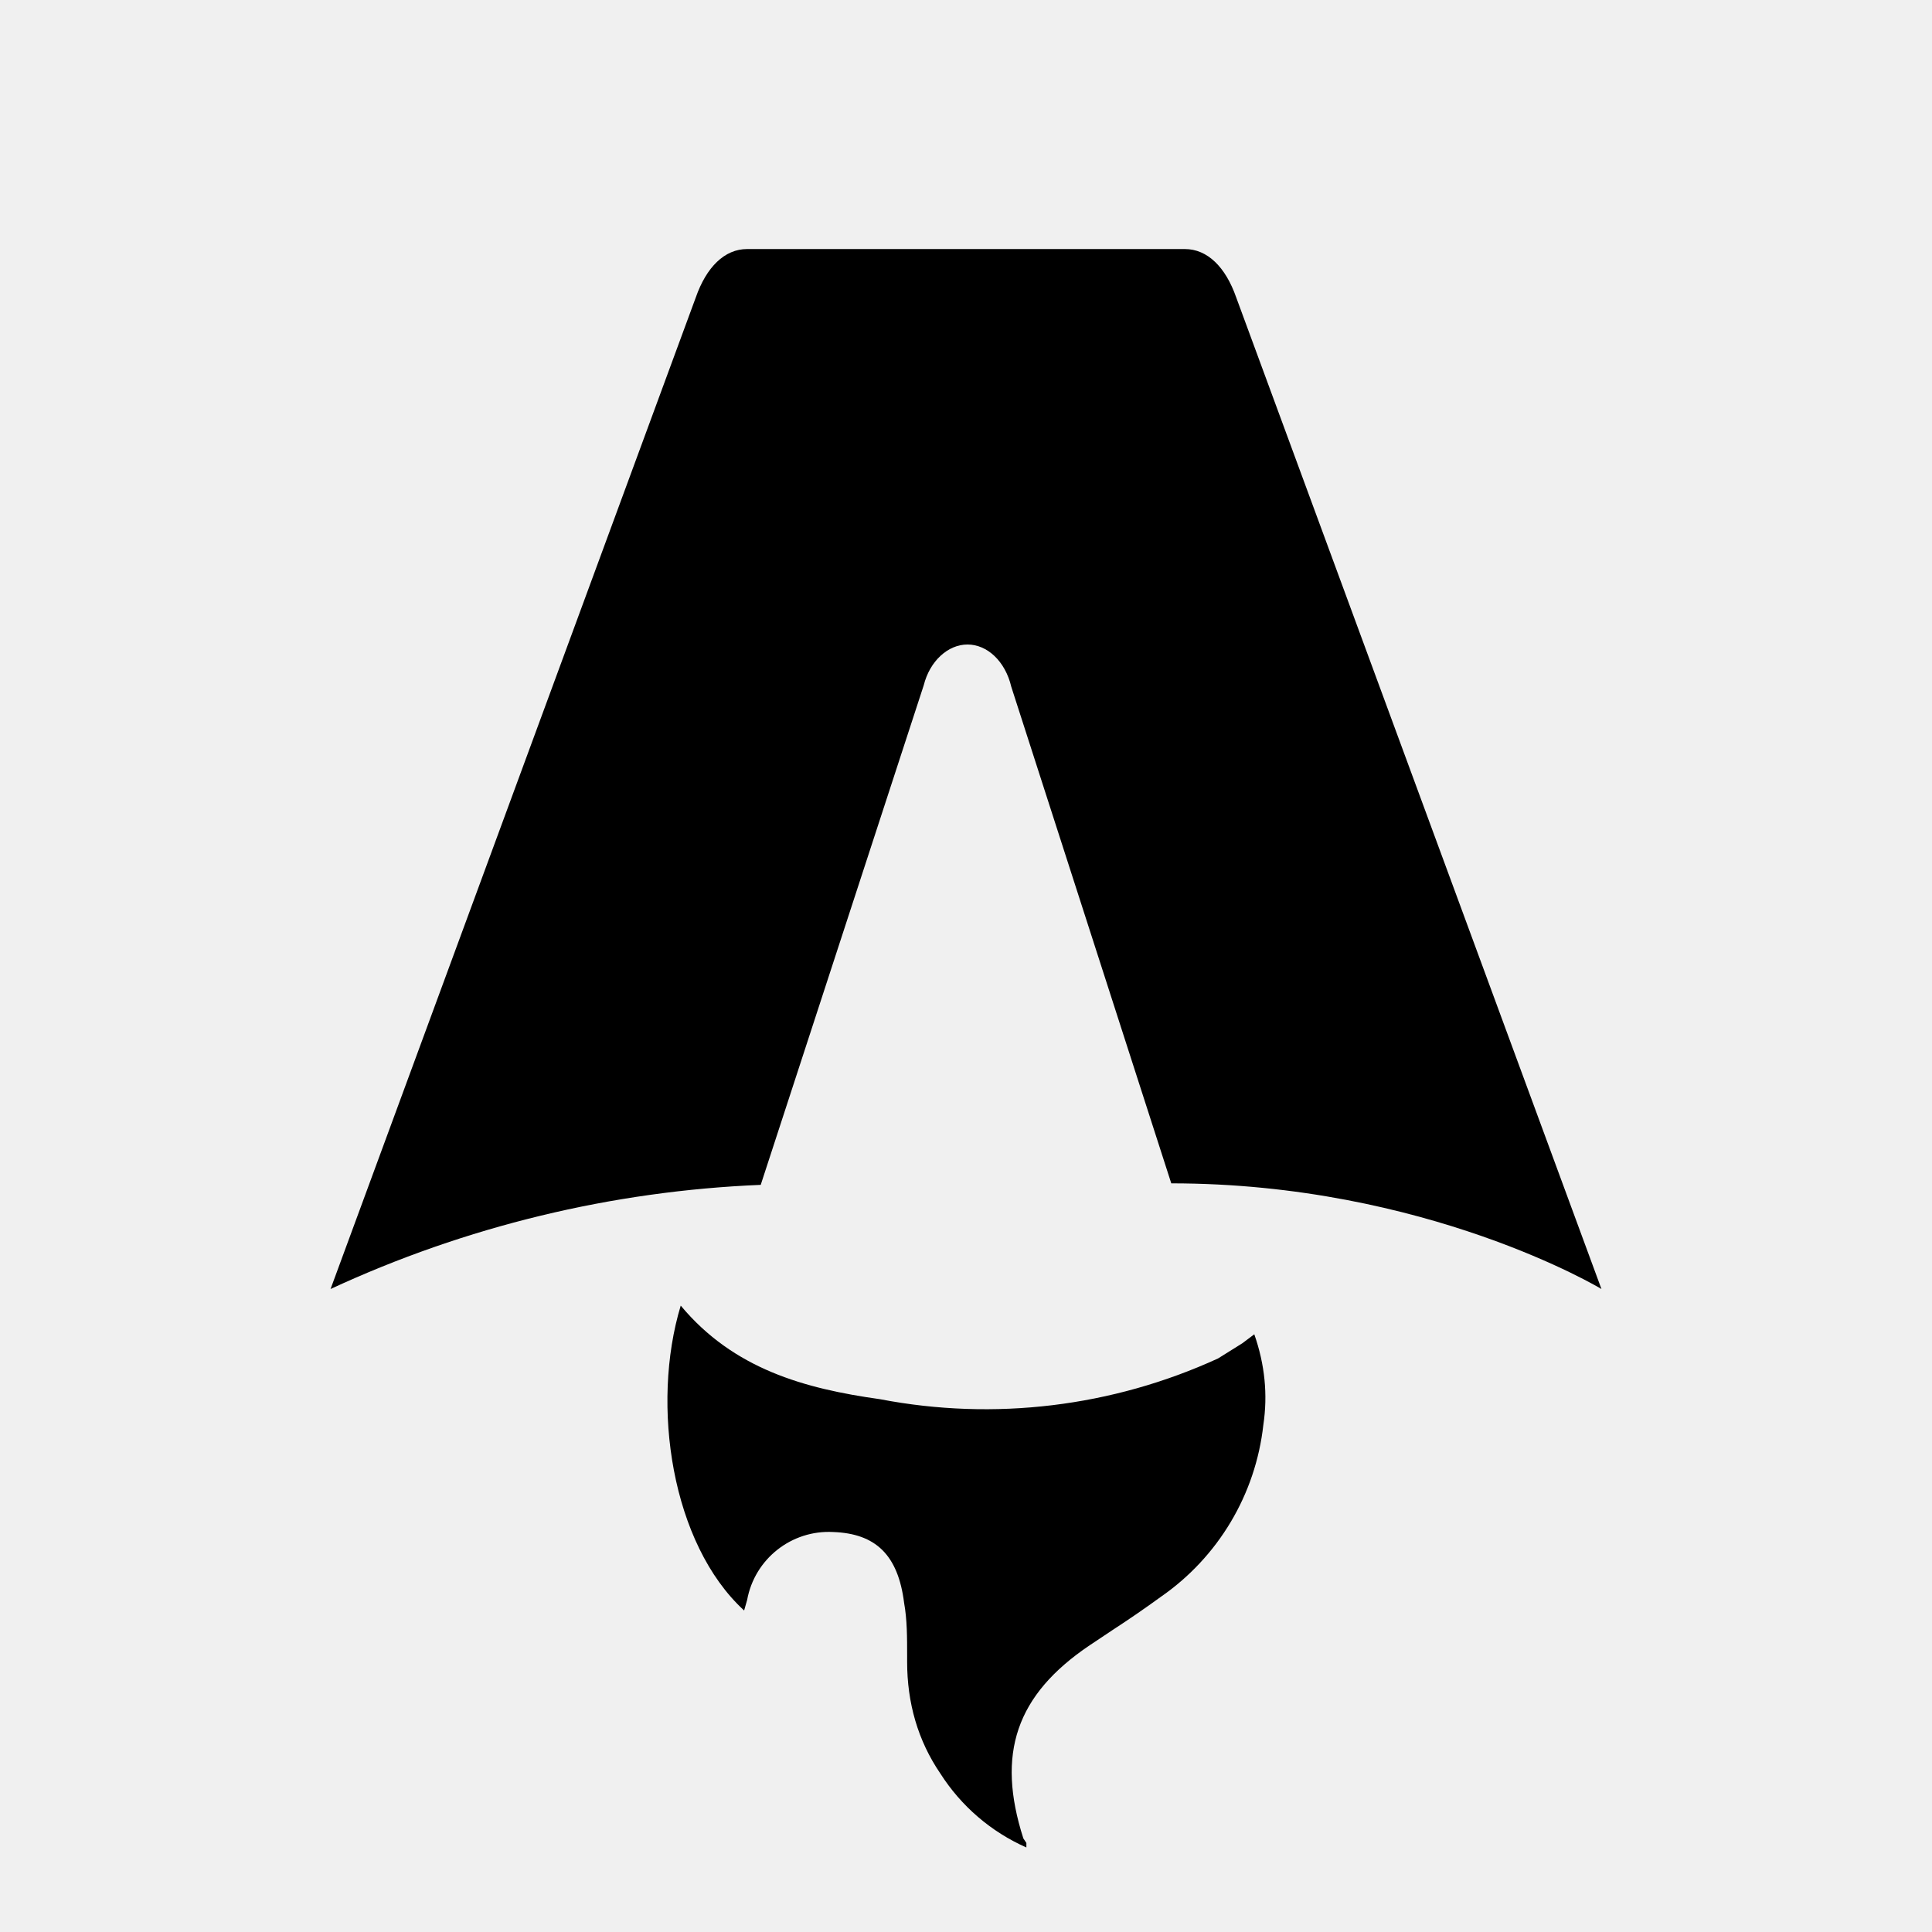
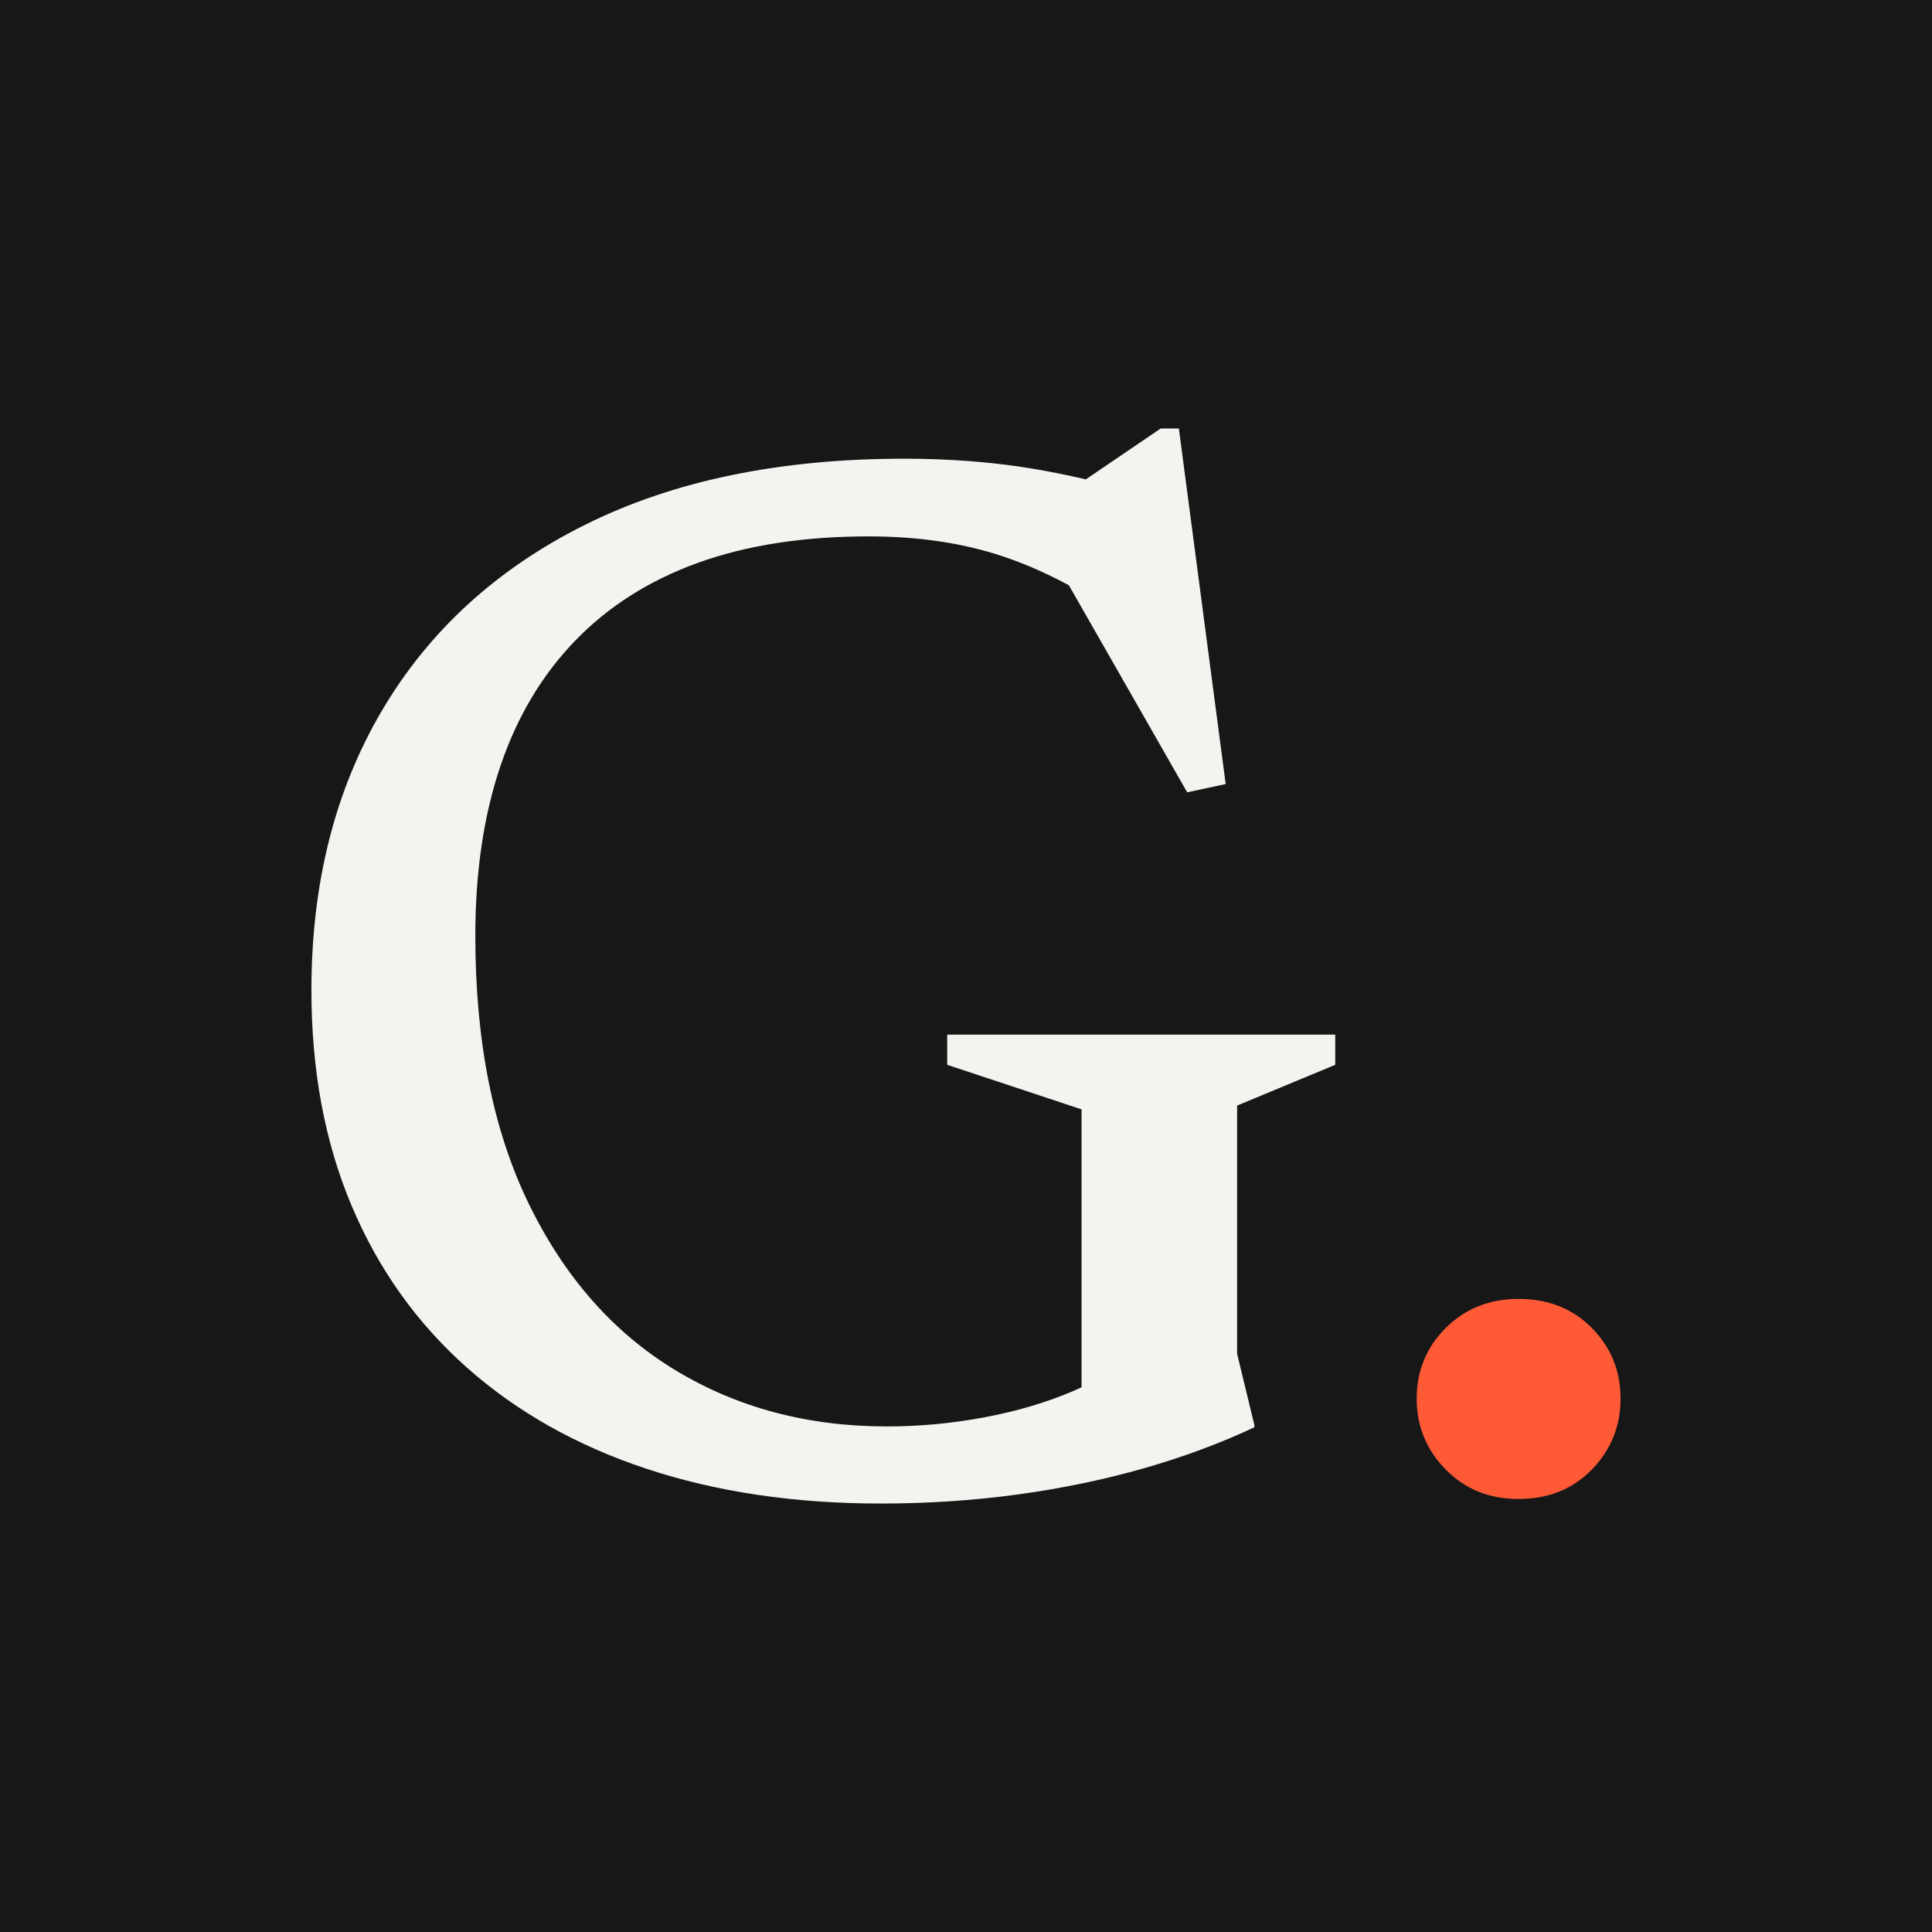
- <svg xmlns="http://www.w3.org/2000/svg" fill="none" viewBox="0 0 128 128">
-   <path d="M50.4 78.5a75.1 75.1 0 0 0-28.5 6.9l24.2-65.7c.7-2 1.9-3.2 3.4-3.2h29c1.5 0 2.7 1.2 3.4 3.2l24.2 65.7s-11.6-7-28.5-7L67 45.5c-.4-1.7-1.6-2.8-2.9-2.8-1.3 0-2.5 1.1-2.9 2.7L50.4 78.5Zm-1.1 28.2Zm-4.2-20.2c-2 6.6-.6 15.8 4.2 20.2a17.5 17.5 0 0 1 .2-.7 5.5 5.5 0 0 1 5.7-4.5c2.8.1 4.3 1.5 4.7 4.7.2 1.1.2 2.3.2 3.5v.4c0 2.7.7 5.2 2.2 7.4a13 13 0 0 0 5.7 4.9v-.3l-.2-.3c-1.8-5.6-.5-9.5 4.4-12.8l1.5-1a73 73 0 0 0 3.2-2.2 16 16 0 0 0 6.8-11.4c.3-2 .1-4-.6-6l-.8.6-1.6 1a37 37 0 0 1-22.4 2.7c-5-.7-9.7-2-13.2-6.2Z" />
-   <style>
-         path { fill: #000; }
-         @media (prefers-color-scheme: dark) {
-             path { fill: #FFF; }
-         }
-     </style>
+ <svg xmlns="http://www.w3.org/2000/svg" id="Layer_1" data-name="Layer 1" viewBox="0 0 529.01 529.01">
+   <rect width="529.01" height="529.01" style="fill: #171717;" />
+   <g>
+     <path d="M338.71,370.55l4.75,19.64v.62c-9.37,4.41-19.5,8.16-30.39,11.27-10.89,3.1-22.36,5.48-34.42,7.13-12.06,1.65-24.57,2.48-37.52,2.48-23.56,0-44.93-3.17-64.08-9.51-19.16-6.34-35.59-15.61-49.3-27.8-13.71-12.2-24.22-26.98-31.52-44.34-7.31-17.37-10.96-37-10.96-58.91,0-29.21,6.44-54.74,19.33-76.59,12.88-21.84,31.42-38.79,55.61-50.85,24.19-12.06,53.3-18.09,87.34-18.09,9.64,0,18.91.55,27.8,1.65,8.89,1.11,18.91,3.1,30.08,5.99l-14.68,2.48,27.08-18.4h4.96l12.82,97.36-10.54,2.27-38.86-68.01,21.08,20.46c-10.89-7.72-21.78-13.4-32.66-17.05-10.89-3.65-23.15-5.48-36.79-5.48-17.78,0-33.35,2.41-46.72,7.23-13.37,4.83-24.6,11.96-33.69,21.39-9.1,9.44-15.92,20.91-20.46,34.42-4.55,13.51-6.82,28.94-6.82,46.3,0,28.94,4.89,53.44,14.68,73.49,9.78,20.05,23.15,35.21,40.1,45.48,16.95,10.27,36.24,15.4,57.88,15.4,8.96,0,17.85-.83,26.67-2.48,8.82-1.65,16.88-4.03,24.19-7.13,7.3-3.1,13.16-6.72,17.57-10.85l-15.09,26.04v-92.4l-36.79-12.2v-8.27h106.25v8.27l-26.87,11.16v67.8Z" style="fill: #f5f3ef;" />
+     <path d="M415.82,355.66c8.13,0,14.81,2.66,20.05,7.96,5.24,5.31,7.86,11.75,7.86,19.33s-2.62,14.06-7.86,19.43c-5.24,5.37-11.92,8.06-20.05,8.06s-14.64-2.69-19.95-8.06c-5.31-5.38-7.96-11.85-7.96-19.43s2.65-14.02,7.96-19.33c5.3-5.3,11.95-7.96,19.95-7.96Z" style="fill: #ff5a36;" />
+   </g>
</svg>
